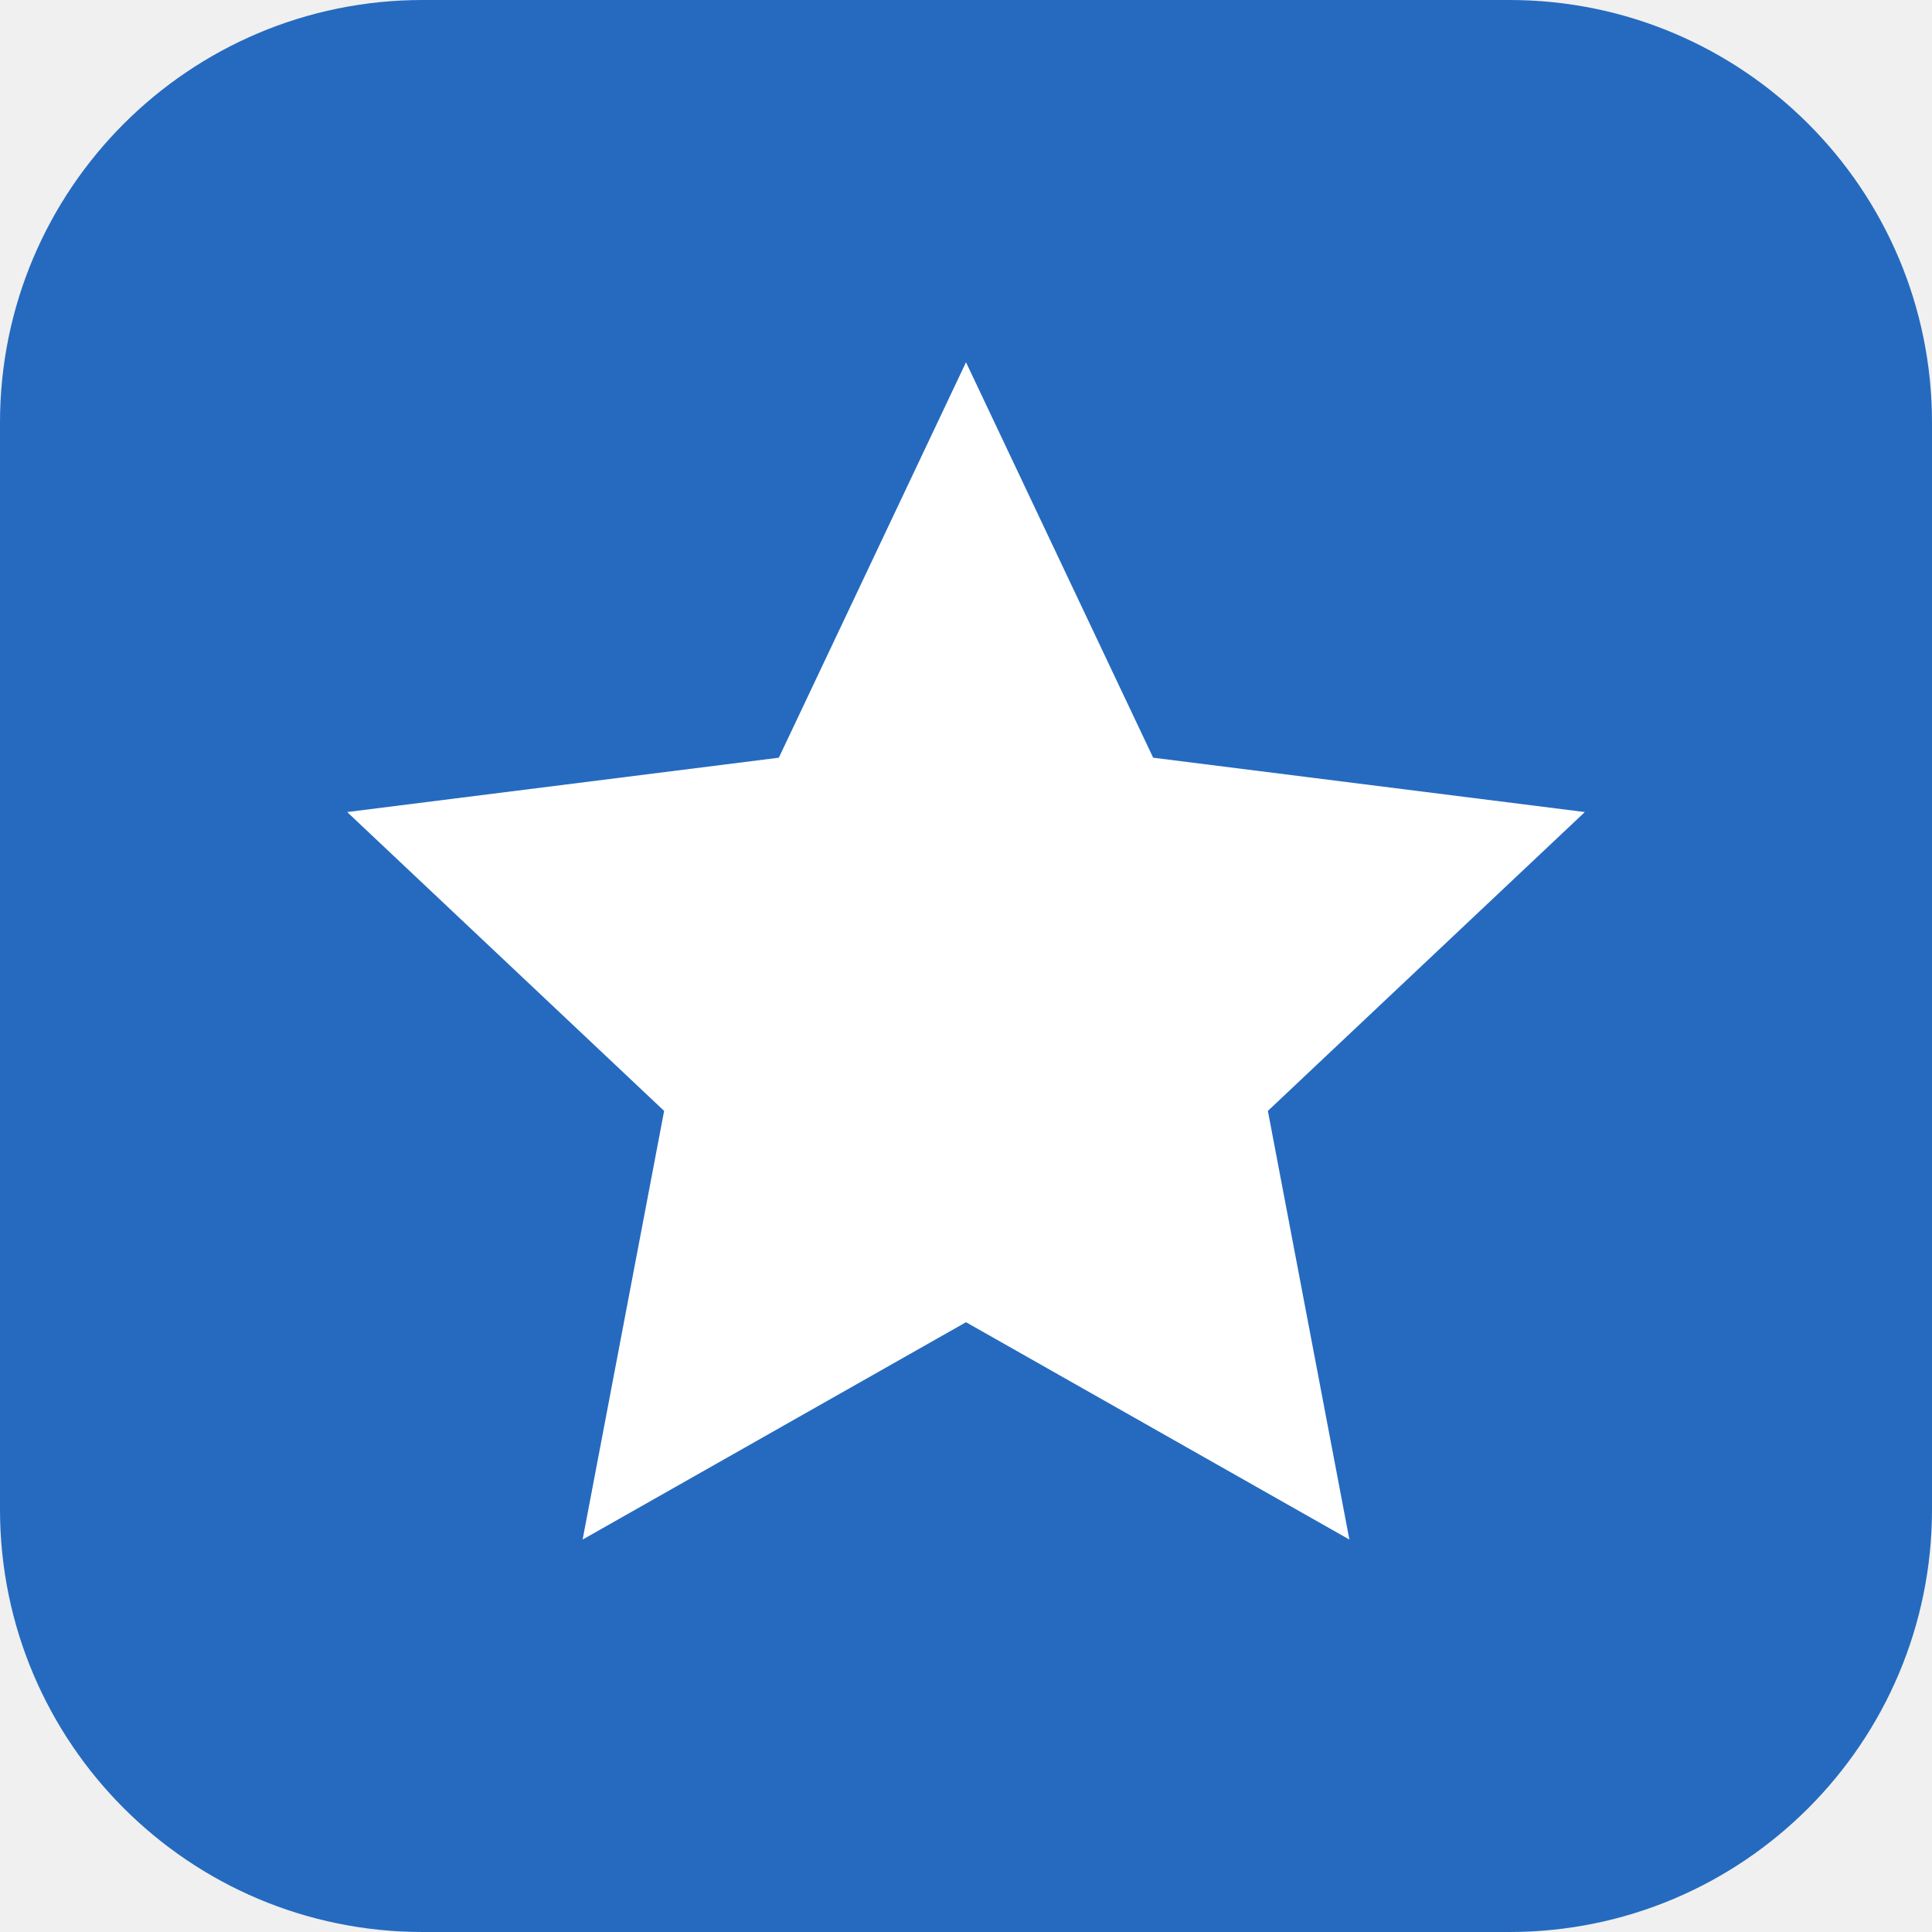
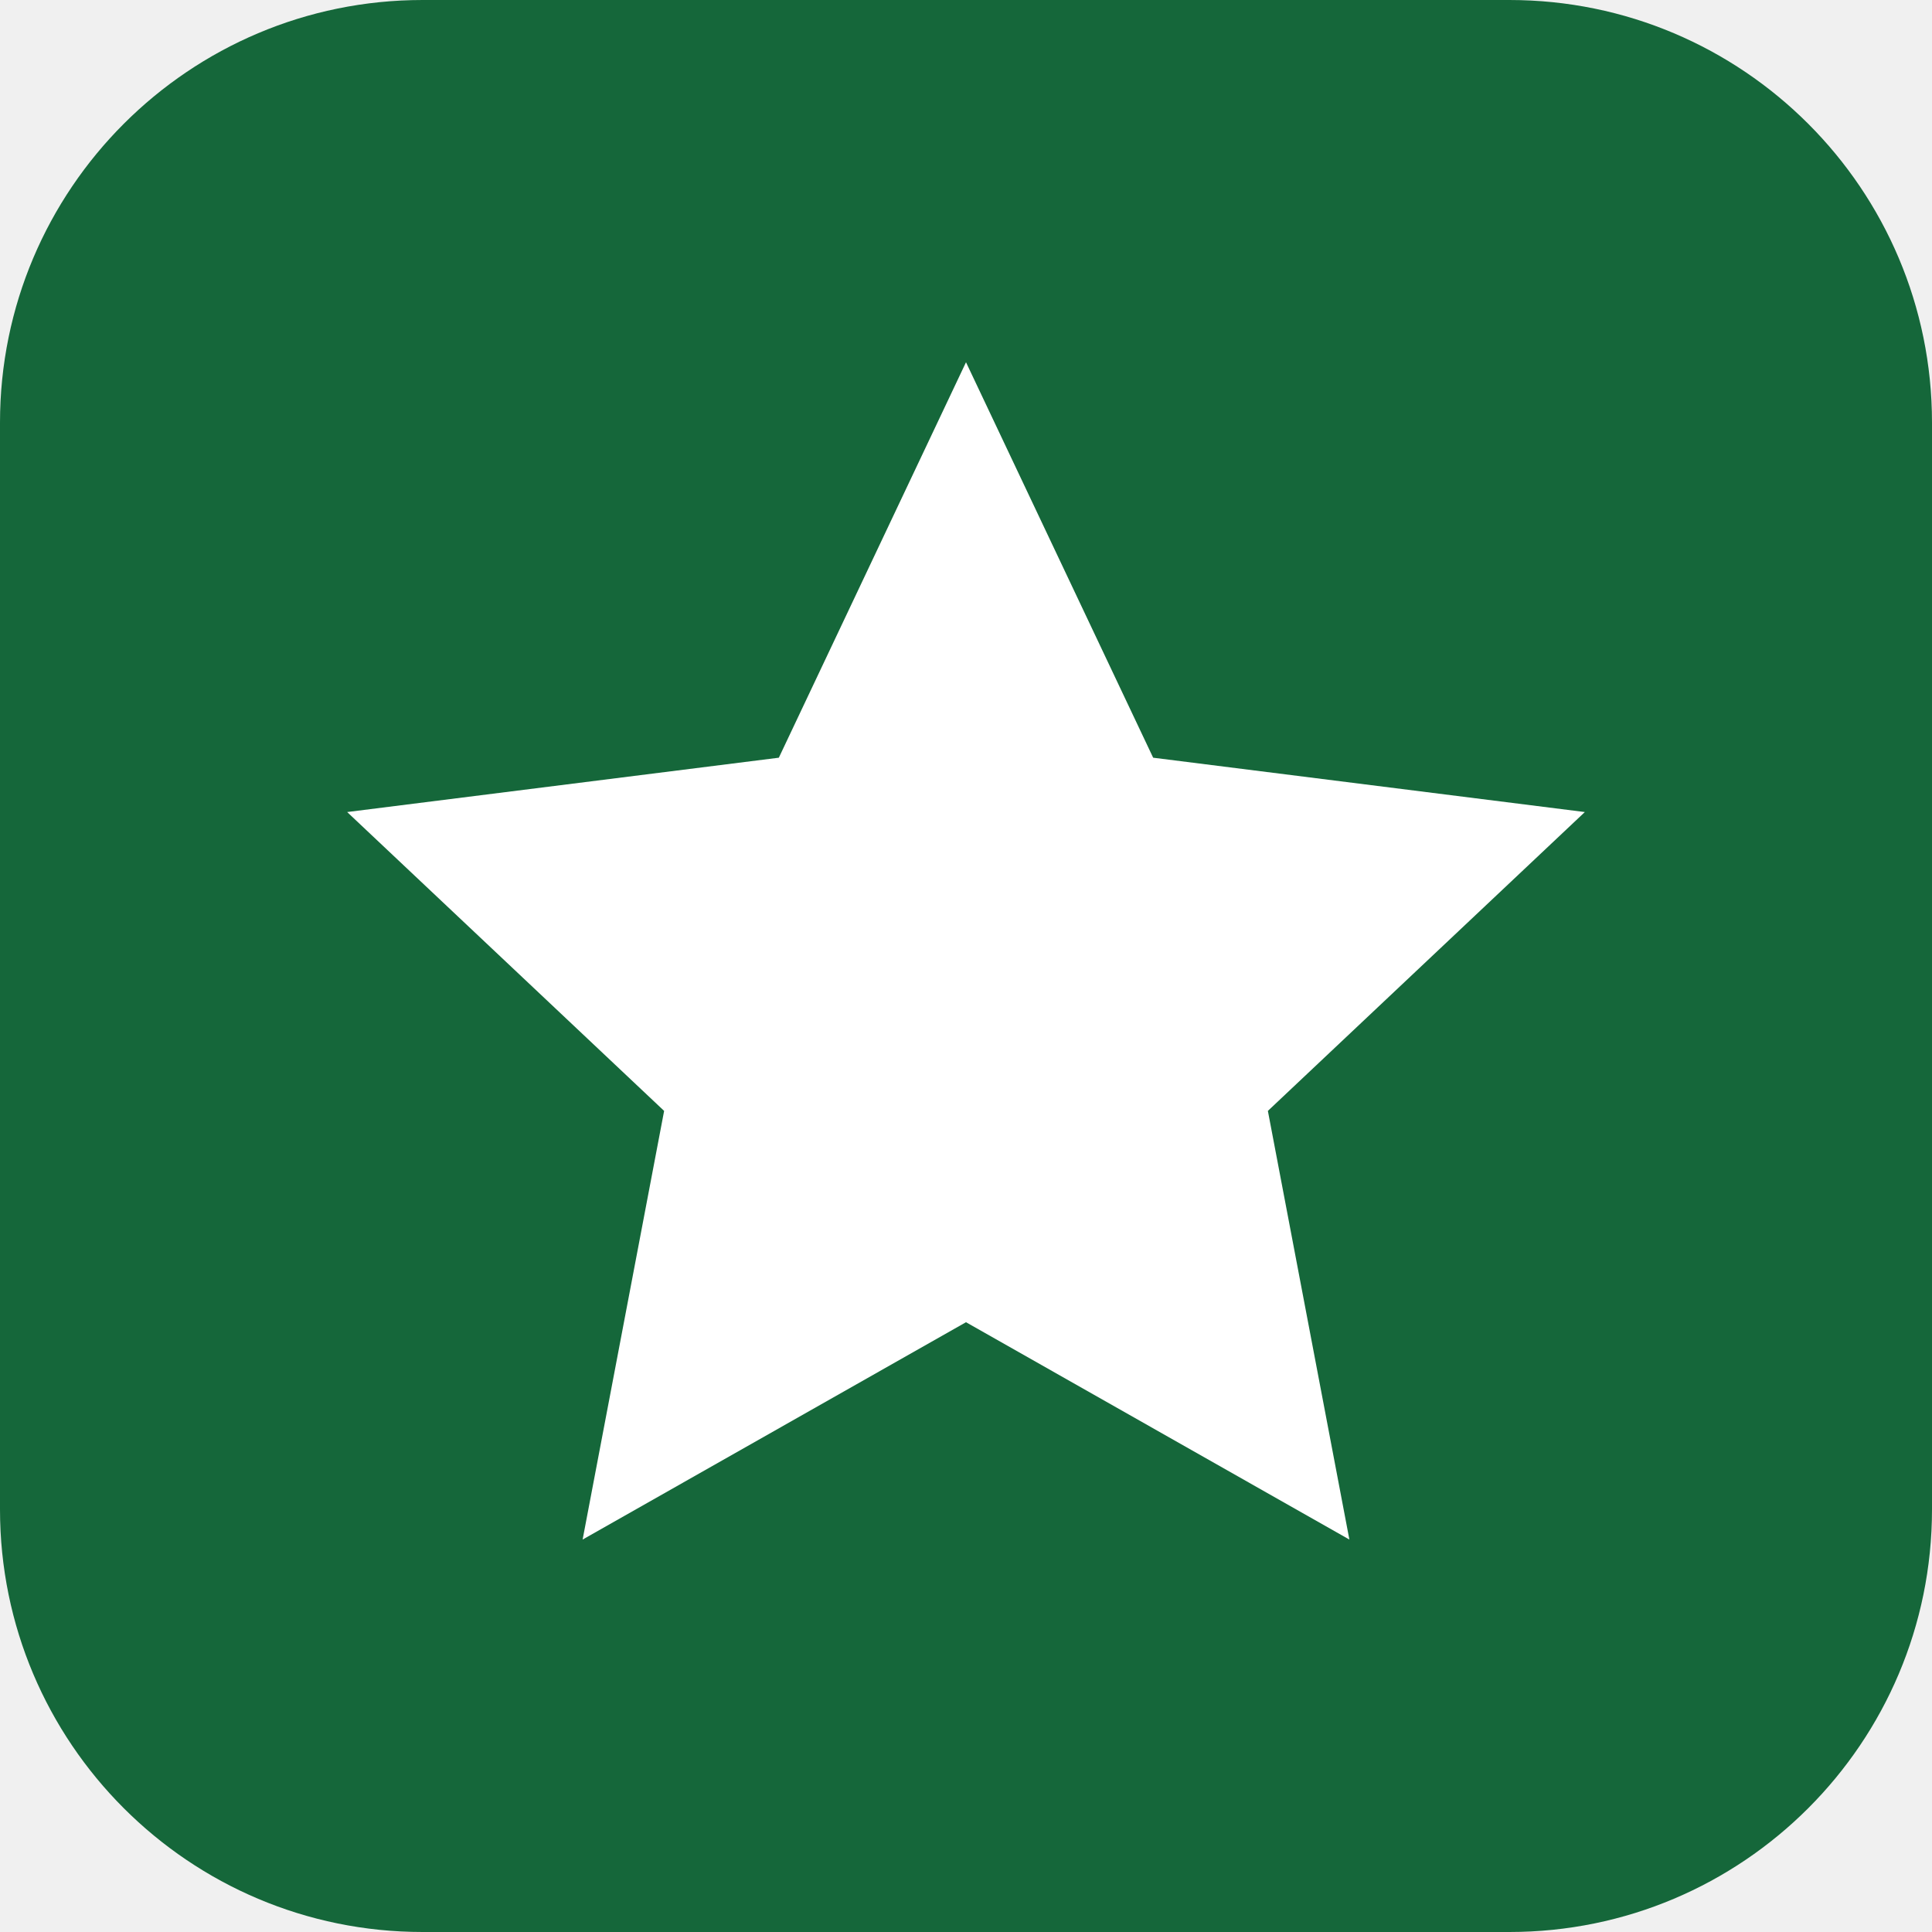
<svg xmlns="http://www.w3.org/2000/svg" viewBox="0 0 64 64">
-   <rect width="64" height="64" rx="14" fill="#256abf" />
+   <rect width="64" height="64" rx="14" fill="#15673a" />
  <path d="M32 12l6.2 13.1 14.3 1.8-10.5 9.9 2.7 14.2L32 43.8 19.3 51l2.7-14.2-10.5-9.9 14.3-1.8z" fill="#fff" />
</svg>
